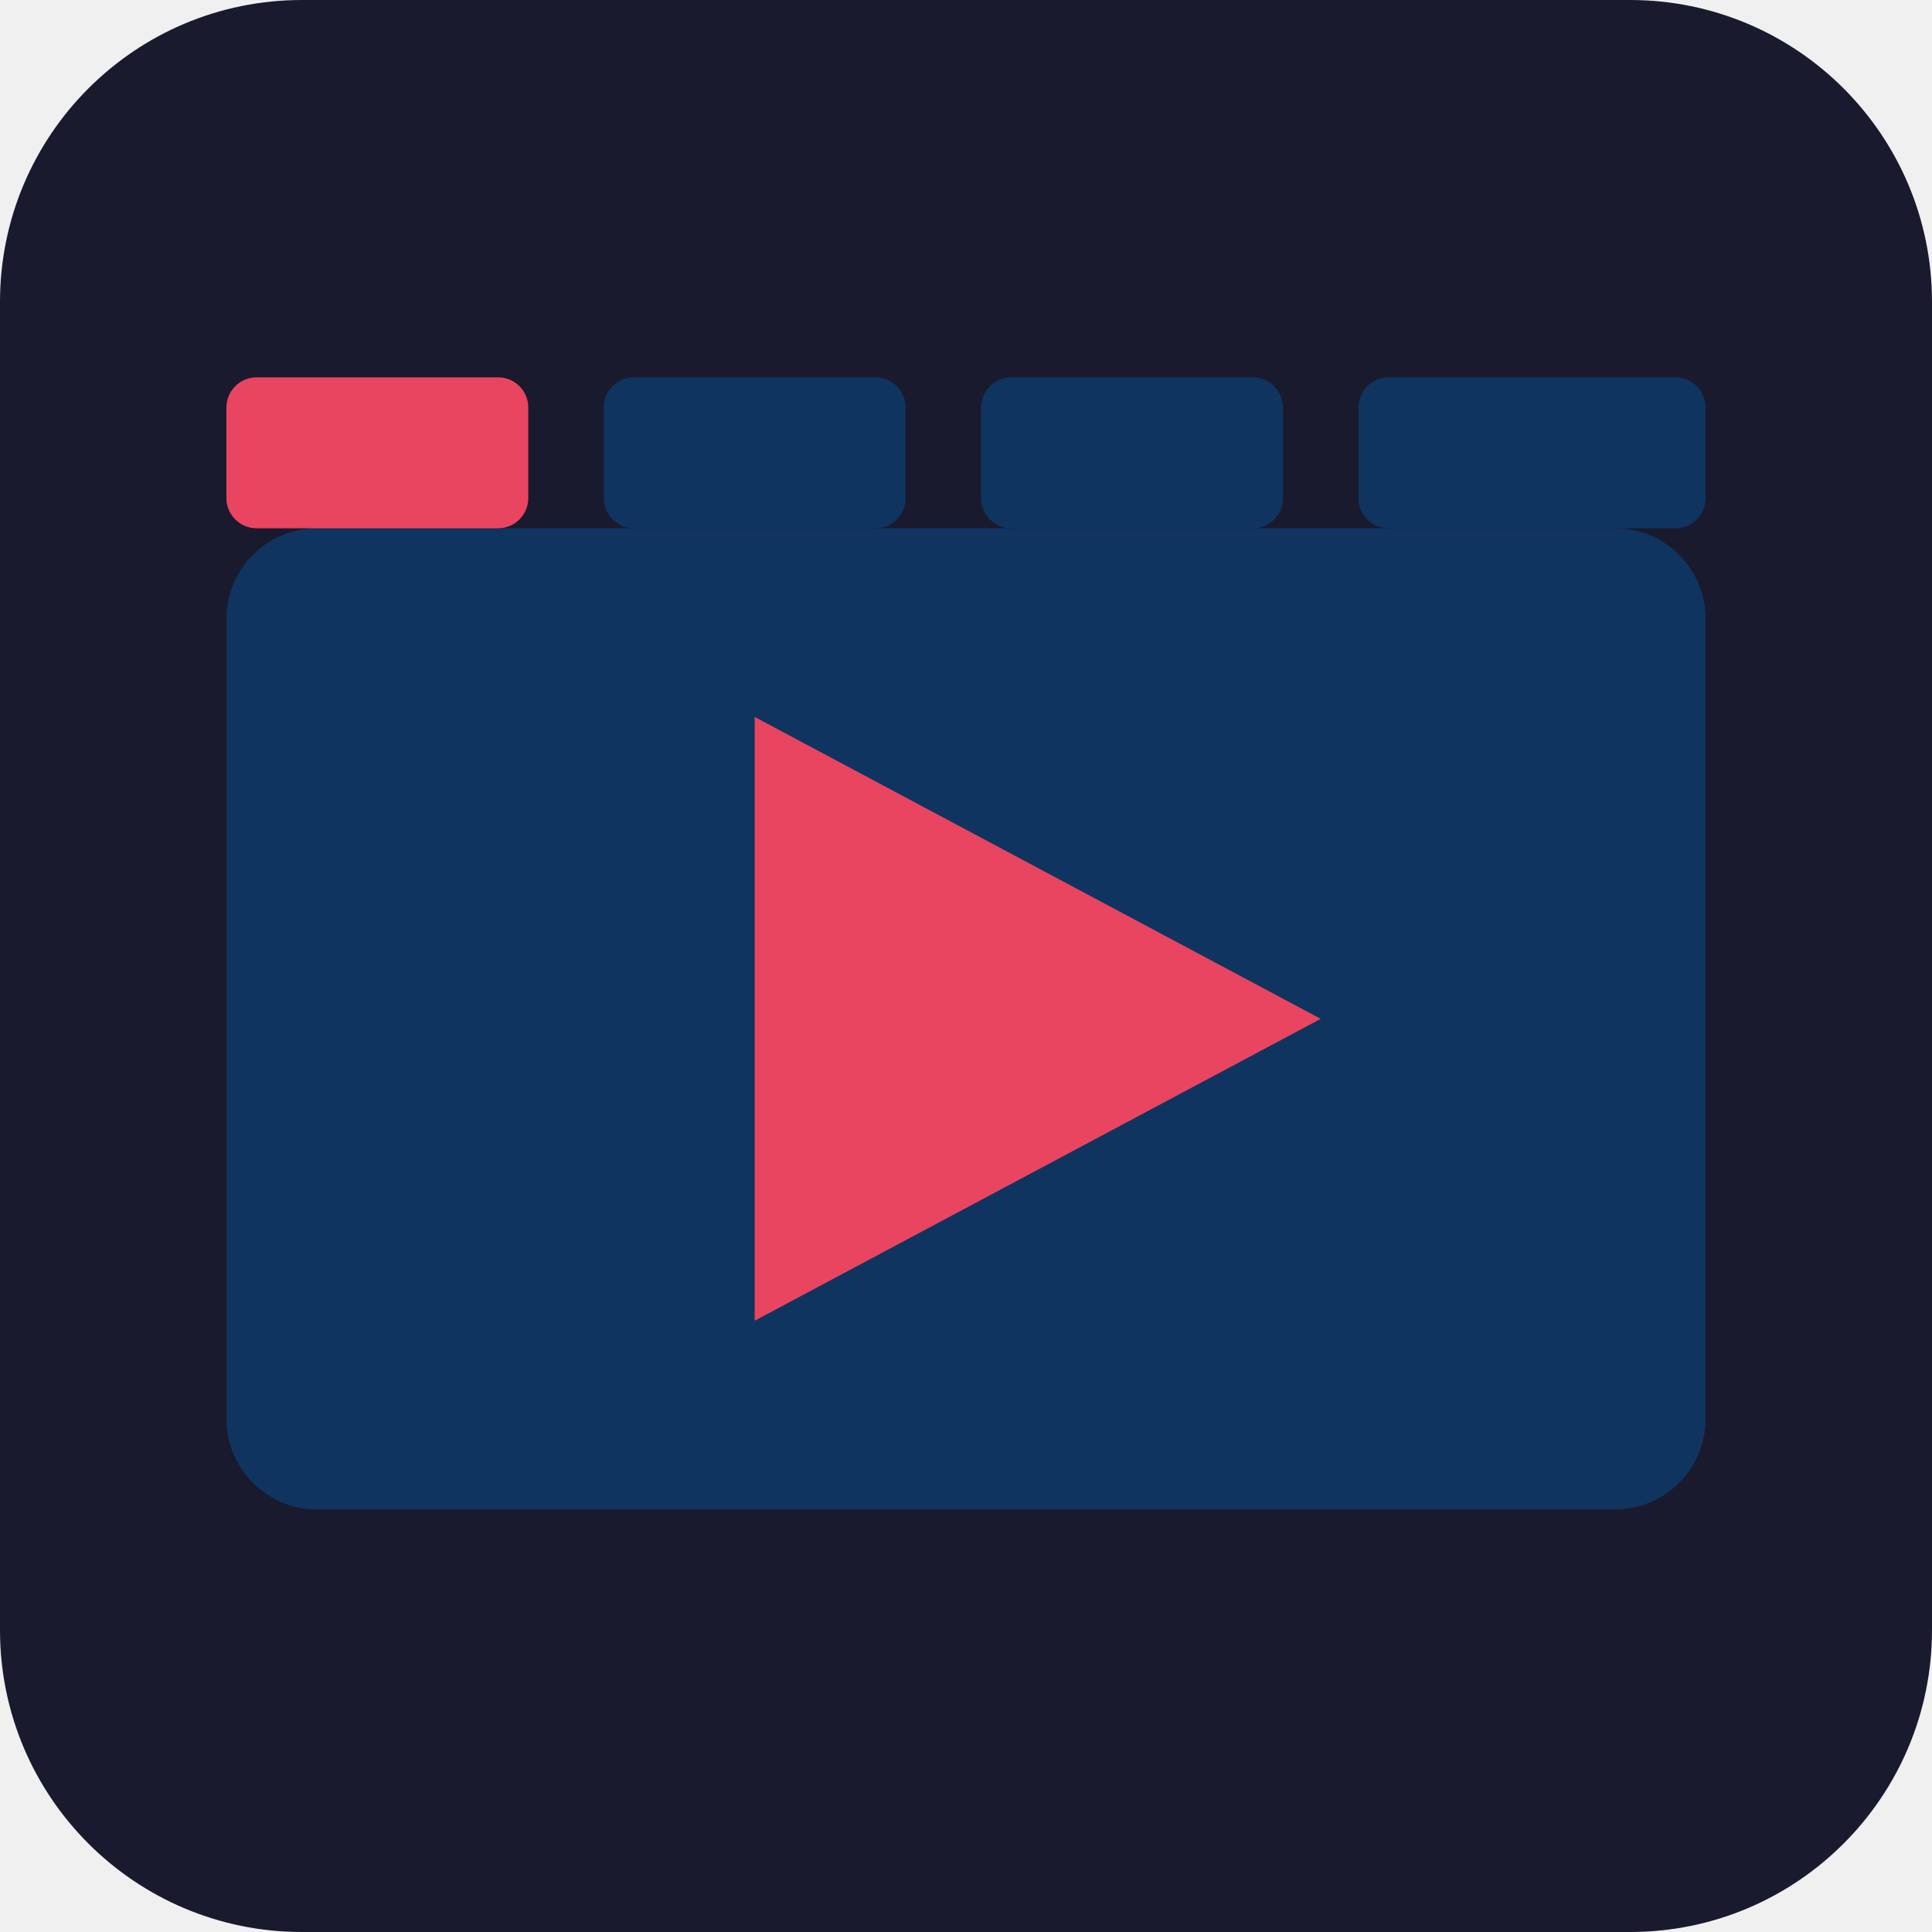
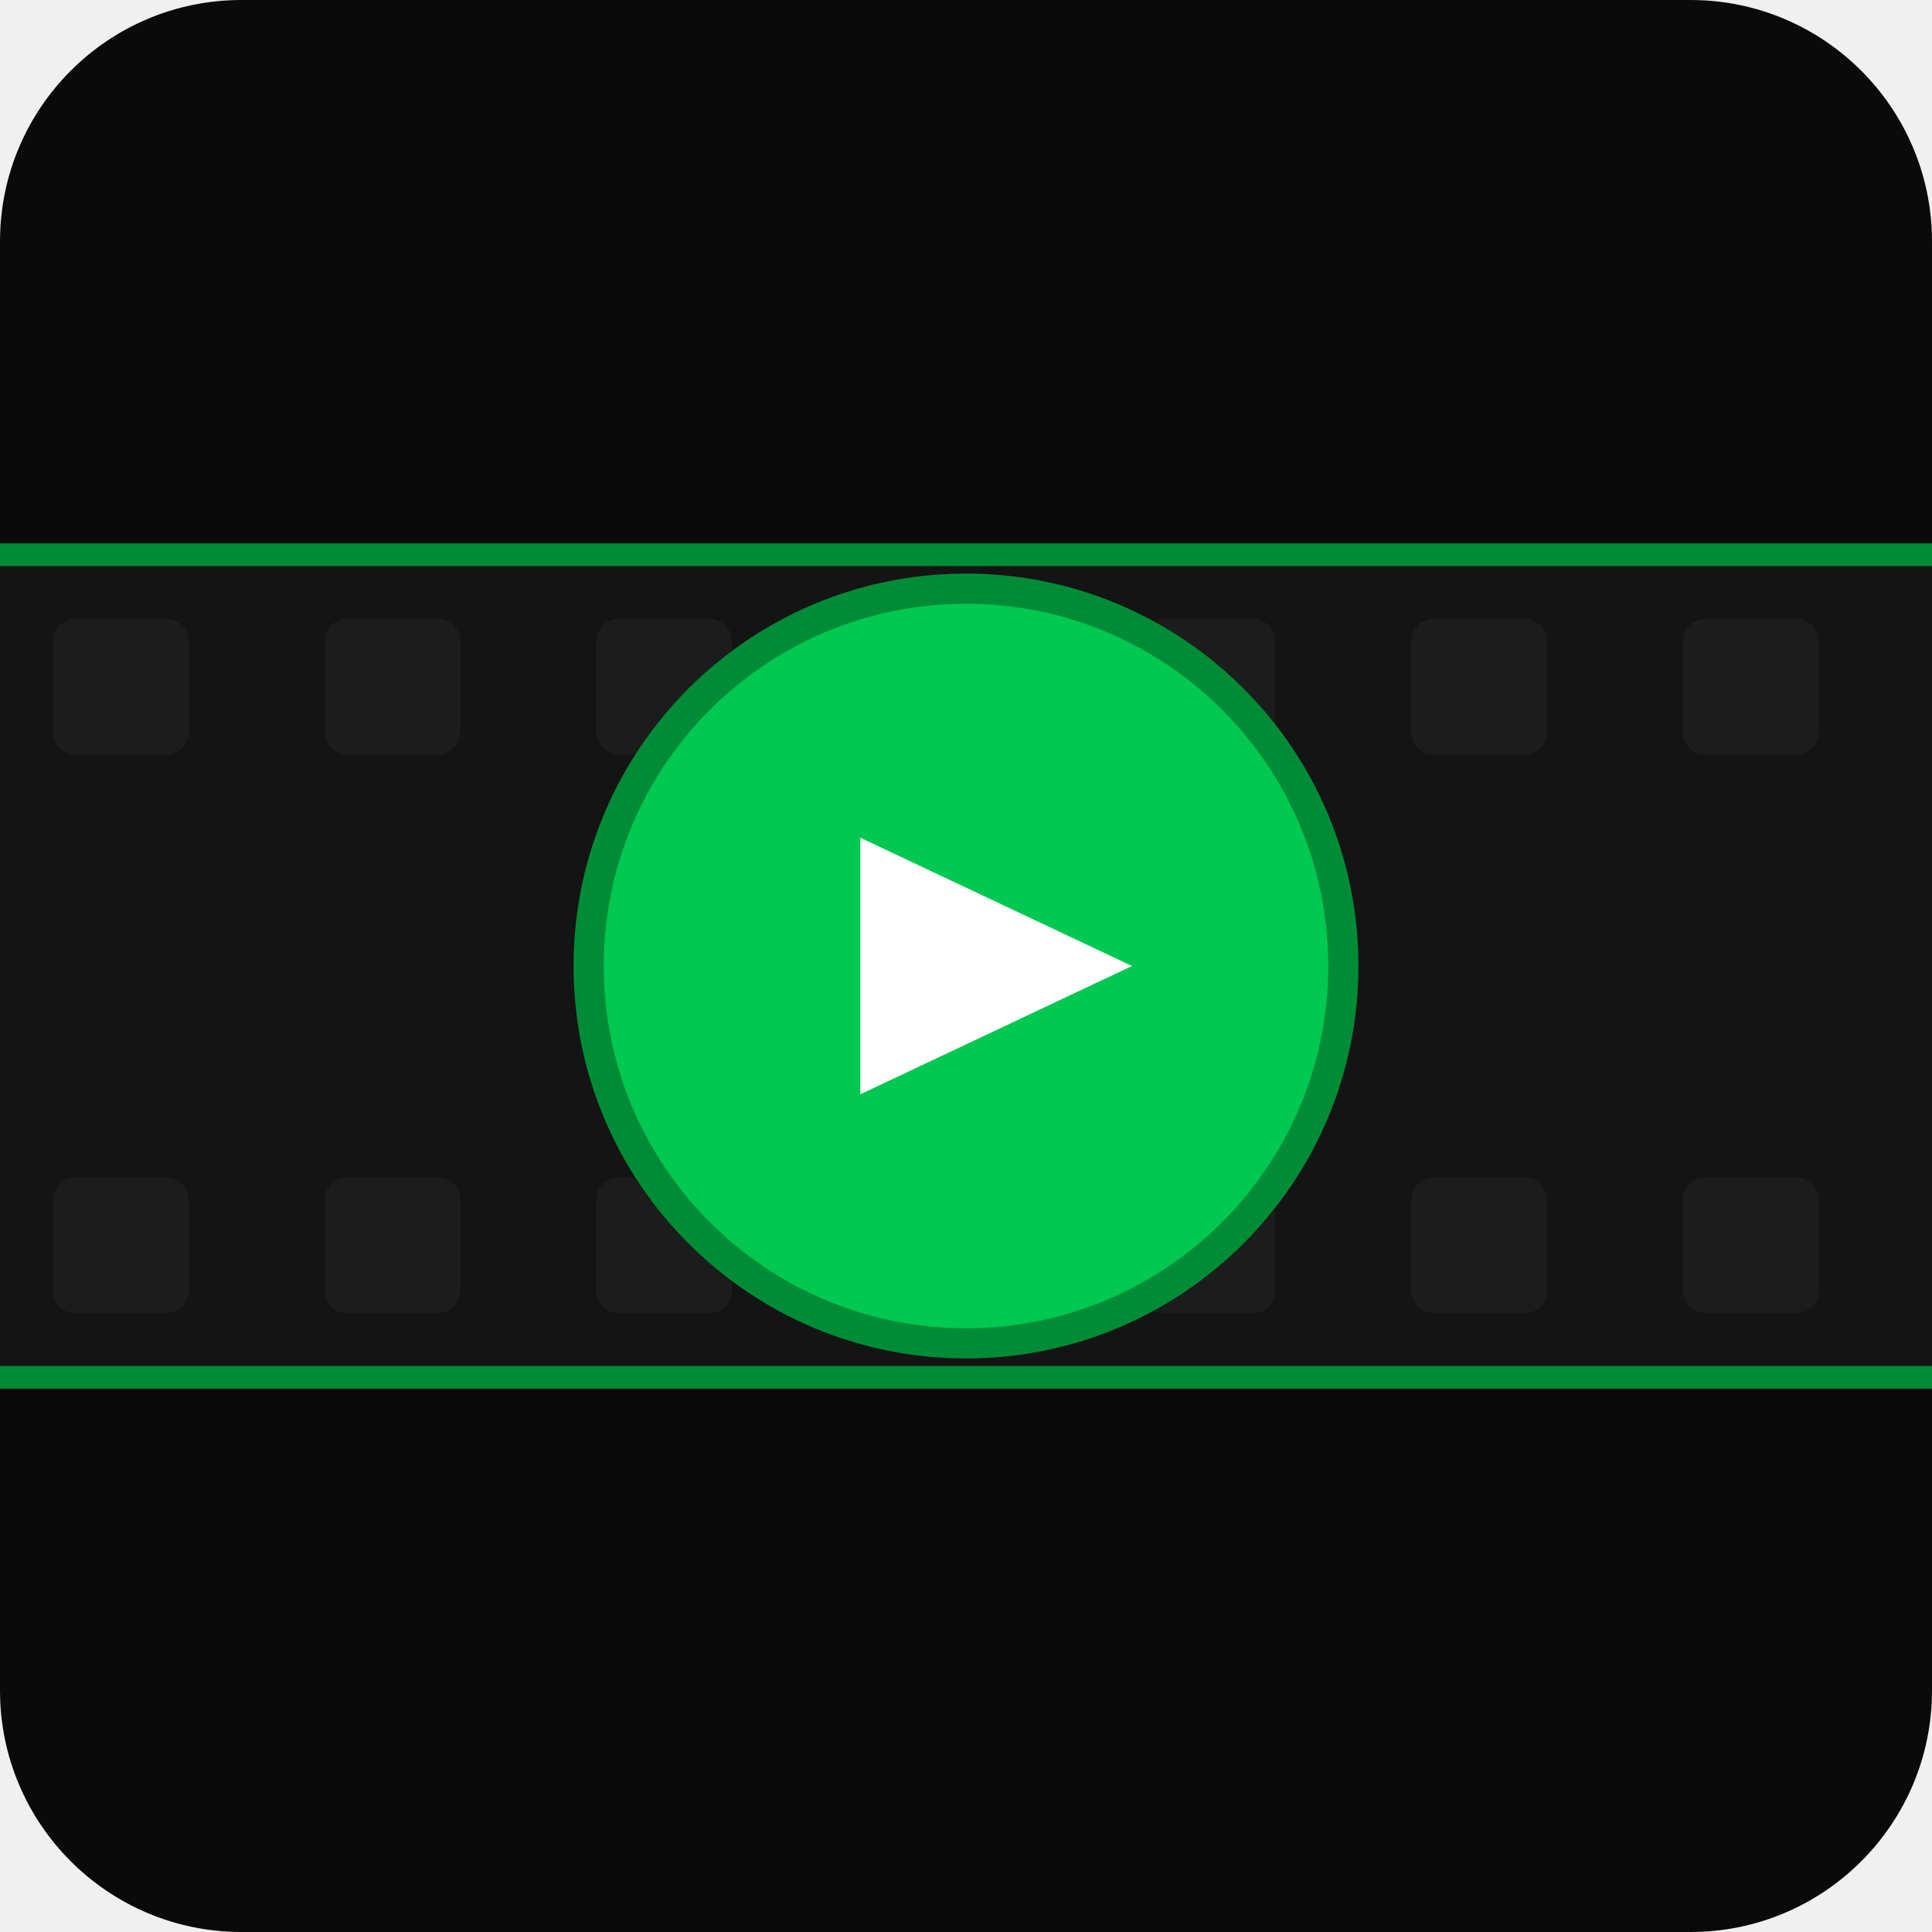
<svg xmlns="http://www.w3.org/2000/svg" viewBox="0 0 256 256">
-   <rect width="256" height="256" rx="40" fill="#1a1a2e" />
-   <rect x="30" y="70" width="196" height="130" rx="12" fill="#0f3460" />
-   <polygon points="100,95 100,175 175,135" fill="#e94560" />
-   <rect x="30" y="50" width="40" height="20" rx="4" fill="#e94560" />
-   <rect x="80" y="50" width="40" height="20" rx="4" fill="#0f3460" />
-   <rect x="130" y="50" width="40" height="20" rx="4" fill="#0f3460" />
-   <rect x="180" y="50" width="46" height="20" rx="4" fill="#0f3460" />
+   <rect width="256" height="256" rx="32" fill="#0a0a0a" />
+   <rect x="0" y="72" width="256" height="112" fill="#141414" />
+   <rect x="0" y="72" width="256" height="3" fill="#008c37" />
+   <rect x="0" y="181" width="256" height="3" fill="#008c37" />
+   <rect x="7" y="82" width="18" height="18" rx="3" fill="#1c1c1c" />
+   <rect x="43" y="82" width="18" height="18" rx="3" fill="#1c1c1c" />
+   <rect x="79" y="82" width="18" height="18" rx="3" fill="#1c1c1c" />
+   <rect x="115" y="82" width="18" height="18" rx="3" fill="#1c1c1c" />
+   <rect x="151" y="82" width="18" height="18" rx="3" fill="#1c1c1c" />
+   <rect x="187" y="82" width="18" height="18" rx="3" fill="#1c1c1c" />
+   <rect x="223" y="82" width="18" height="18" rx="3" fill="#1c1c1c" />
+   <rect x="7" y="156" width="18" height="18" rx="3" fill="#1c1c1c" />
+   <rect x="43" y="156" width="18" height="18" rx="3" fill="#1c1c1c" />
+   <rect x="79" y="156" width="18" height="18" rx="3" fill="#1c1c1c" />
+   <rect x="115" y="156" width="18" height="18" rx="3" fill="#1c1c1c" />
+   <rect x="151" y="156" width="18" height="18" rx="3" fill="#1c1c1c" />
+   <rect x="187" y="156" width="18" height="18" rx="3" fill="#1c1c1c" />
+   <rect x="223" y="156" width="18" height="18" rx="3" fill="#1c1c1c" />
+   <circle cx="128" cy="128" r="52" fill="#008c37" />
+   <circle cx="128" cy="128" r="48" fill="#00c850" />
+   <polygon points="114,111 114,145 150,128" fill="white" />
</svg>
